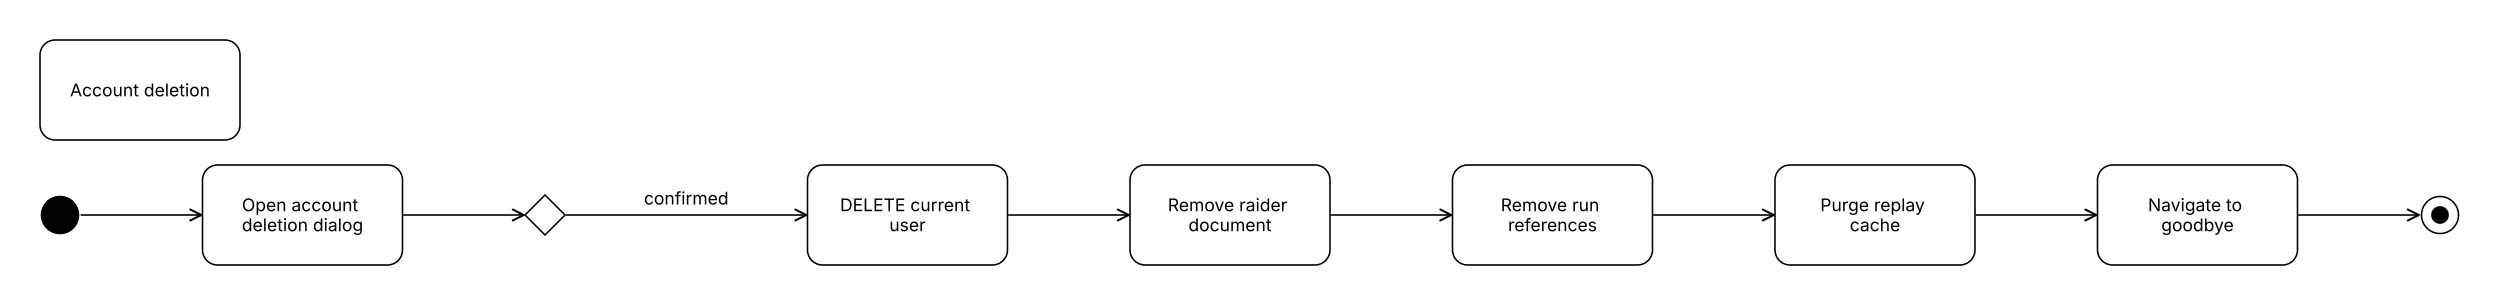
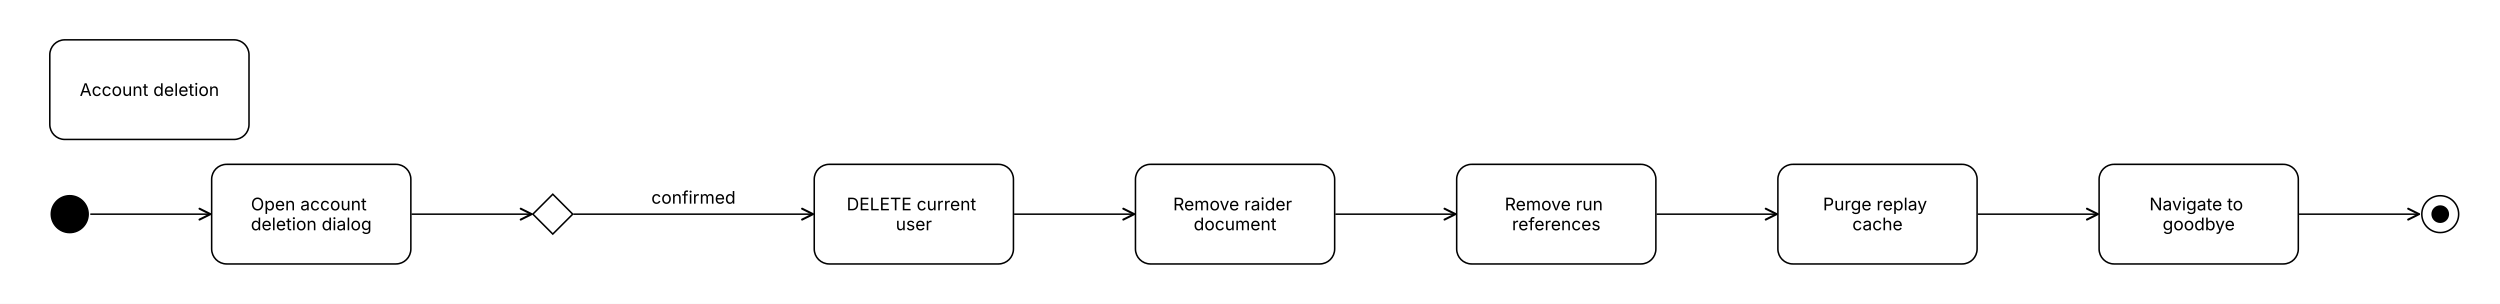
- <svg xmlns="http://www.w3.org/2000/svg" width="2000" height="244" viewBox="-20.0 -20.0 2000.0 244.0">
-   <rect x="-20.0" y="-20.0" width="2000.0" height="244.0" fill="#ffffff" />
+ <svg xmlns="http://www.w3.org/2000/svg" width="2008" height="244" viewBox="-28.0 -20.0 2008.0 244.0">
+   <rect x="-28.0" y="-20.0" width="2008.0" height="244.0" fill="#ffffff" />
  <g font-family="Inter, Arial, sans-serif" font-size="14.0">
    <g data-dediren-edge-id="flow-account-open">
      <defs>
        <marker id="marker-end-flow-account-open" data-dediren-edge-marker-end="open_arrow" markerWidth="9" markerHeight="9" refX="8" refY="4.5" orient="auto" markerUnits="strokeWidth">
          <path d="M 1 1 L 8 4.5 L 1 8" fill="none" stroke="#000000" stroke-width="1.3" stroke-linecap="round" stroke-linejoin="round" />
        </marker>
      </defs>
      <path d="M 45.0 152.0 L 141.0 152.0" fill="none" stroke="#000000" stroke-width="1.25" stroke-linecap="round" stroke-linejoin="round" marker-end="url(#marker-end-flow-account-open)" />
      <text x="93.0" y="143.6" text-anchor="middle" fill="#000000" stroke="#ffffff" stroke-width="4" stroke-linejoin="round" paint-order="stroke" />
    </g>
    <g data-dediren-edge-id="flow-account-confirm">
      <defs>
        <marker id="marker-end-flow-account-confirm" data-dediren-edge-marker-end="open_arrow" markerWidth="9" markerHeight="9" refX="8" refY="4.5" orient="auto" markerUnits="strokeWidth">
          <path d="M 1 1 L 8 4.5 L 1 8" fill="none" stroke="#000000" stroke-width="1.3" stroke-linecap="round" stroke-linejoin="round" />
        </marker>
      </defs>
      <path d="M 303.0 152.0 L 399.0 152.0" fill="none" stroke="#000000" stroke-width="1.25" stroke-linecap="round" stroke-linejoin="round" marker-end="url(#marker-end-flow-account-confirm)" />
      <text x="351.0" y="143.6" text-anchor="middle" fill="#000000" stroke="#ffffff" stroke-width="4" stroke-linejoin="round" paint-order="stroke" />
    </g>
    <g data-dediren-edge-id="flow-account-delete">
      <defs>
        <marker id="marker-end-flow-account-delete" data-dediren-edge-marker-end="open_arrow" markerWidth="9" markerHeight="9" refX="8" refY="4.5" orient="auto" markerUnits="strokeWidth">
          <path d="M 1 1 L 8 4.5 L 1 8" fill="none" stroke="#000000" stroke-width="1.3" stroke-linecap="round" stroke-linejoin="round" />
        </marker>
      </defs>
      <path d="M 433.0 152.0 L 625.0 152.0" fill="none" stroke="#000000" stroke-width="1.25" stroke-linecap="round" stroke-linejoin="round" marker-end="url(#marker-end-flow-account-delete)" />
      <text x="529.0" y="143.6" text-anchor="middle" fill="#000000" stroke="#ffffff" stroke-width="4" stroke-linejoin="round" paint-order="stroke">confirmed</text>
    </g>
    <g data-dediren-edge-id="flow-account-remove-raider">
      <defs>
        <marker id="marker-end-flow-account-remove-raider" data-dediren-edge-marker-end="open_arrow" markerWidth="9" markerHeight="9" refX="8" refY="4.5" orient="auto" markerUnits="strokeWidth">
          <path d="M 1 1 L 8 4.5 L 1 8" fill="none" stroke="#000000" stroke-width="1.3" stroke-linecap="round" stroke-linejoin="round" />
        </marker>
      </defs>
      <path d="M 787.0 152.0 L 883.0 152.0" fill="none" stroke="#000000" stroke-width="1.25" stroke-linecap="round" stroke-linejoin="round" marker-end="url(#marker-end-flow-account-remove-raider)" />
      <text x="835.0" y="143.6" text-anchor="middle" fill="#000000" stroke="#ffffff" stroke-width="4" stroke-linejoin="round" paint-order="stroke" />
    </g>
    <g data-dediren-edge-id="flow-account-remove-runs">
      <defs>
        <marker id="marker-end-flow-account-remove-runs" data-dediren-edge-marker-end="open_arrow" markerWidth="9" markerHeight="9" refX="8" refY="4.5" orient="auto" markerUnits="strokeWidth">
          <path d="M 1 1 L 8 4.5 L 1 8" fill="none" stroke="#000000" stroke-width="1.3" stroke-linecap="round" stroke-linejoin="round" />
        </marker>
      </defs>
      <path d="M 1045.0 152.0 L 1141.0 152.0" fill="none" stroke="#000000" stroke-width="1.25" stroke-linecap="round" stroke-linejoin="round" marker-end="url(#marker-end-flow-account-remove-runs)" />
      <text x="1093.0" y="143.6" text-anchor="middle" fill="#000000" stroke="#ffffff" stroke-width="4" stroke-linejoin="round" paint-order="stroke" />
    </g>
    <g data-dediren-edge-id="flow-account-purge-idempotency">
      <defs>
        <marker id="marker-end-flow-account-purge-idempotency" data-dediren-edge-marker-end="open_arrow" markerWidth="9" markerHeight="9" refX="8" refY="4.5" orient="auto" markerUnits="strokeWidth">
          <path d="M 1 1 L 8 4.5 L 1 8" fill="none" stroke="#000000" stroke-width="1.3" stroke-linecap="round" stroke-linejoin="round" />
        </marker>
      </defs>
      <path d="M 1303.0 152.0 L 1399.0 152.0" fill="none" stroke="#000000" stroke-width="1.25" stroke-linecap="round" stroke-linejoin="round" marker-end="url(#marker-end-flow-account-purge-idempotency)" />
      <text x="1351.0" y="143.6" text-anchor="middle" fill="#000000" stroke="#ffffff" stroke-width="4" stroke-linejoin="round" paint-order="stroke" />
    </g>
    <g data-dediren-edge-id="flow-account-goodbye">
      <defs>
        <marker id="marker-end-flow-account-goodbye" data-dediren-edge-marker-end="open_arrow" markerWidth="9" markerHeight="9" refX="8" refY="4.5" orient="auto" markerUnits="strokeWidth">
          <path d="M 1 1 L 8 4.5 L 1 8" fill="none" stroke="#000000" stroke-width="1.3" stroke-linecap="round" stroke-linejoin="round" />
        </marker>
      </defs>
      <path d="M 1561.0 152.0 L 1657.0 152.0" fill="none" stroke="#000000" stroke-width="1.25" stroke-linecap="round" stroke-linejoin="round" marker-end="url(#marker-end-flow-account-goodbye)" />
      <text x="1609.0" y="143.6" text-anchor="middle" fill="#000000" stroke="#ffffff" stroke-width="4" stroke-linejoin="round" paint-order="stroke" />
    </g>
    <g data-dediren-edge-id="flow-account-final">
      <defs>
        <marker id="marker-end-flow-account-final" data-dediren-edge-marker-end="open_arrow" markerWidth="9" markerHeight="9" refX="8" refY="4.5" orient="auto" markerUnits="strokeWidth">
          <path d="M 1 1 L 8 4.5 L 1 8" fill="none" stroke="#000000" stroke-width="1.3" stroke-linecap="round" stroke-linejoin="round" />
        </marker>
      </defs>
      <path d="M 1819.0 152.0 L 1915.0 152.0" fill="none" stroke="#000000" stroke-width="1.25" stroke-linecap="round" stroke-linejoin="round" marker-end="url(#marker-end-flow-account-final)" />
      <text x="1867.0" y="143.6" text-anchor="middle" fill="#000000" stroke="#ffffff" stroke-width="4" stroke-linejoin="round" paint-order="stroke" />
    </g>
    <g data-dediren-node-id="activity-account-deletion">
      <rect data-dediren-node-shape="uml_activity" x="12.0" y="12.0" width="160.0" height="80.0" rx="12.0" fill="#ffffff" stroke="#000000" stroke-width="1.25" />
      <g data-dediren-node-decorator="uml_activity" />
      <text x="92.0" y="52.0" text-anchor="middle" dominant-baseline="middle" fill="#000000" font-size="14.0">Account deletion</text>
    </g>
    <g data-dediren-node-id="initial-account-deletion">
      <circle data-dediren-node-shape="uml_initial_node" cx="28.0" cy="152.0" r="14.8" fill="#000000" stroke="#000000" stroke-width="1.25" />
      <g data-dediren-node-decorator="uml_initial_node" />
-       <text x="28.0" y="152.0" text-anchor="middle" dominant-baseline="middle" fill="#000000" font-size="14.0" />
+       <text x="4.0" y="132.2" text-anchor="middle" fill="#000000" font-size="14.0" />
    </g>
    <g data-dediren-node-id="action-open-delete-account">
      <rect data-dediren-node-shape="uml_action" x="142.0" y="112.0" width="160.0" height="80.0" rx="12.0" fill="#ffffff" stroke="#000000" stroke-width="1.25" />
      <g data-dediren-node-decorator="uml_action" />
      <text x="222.0" y="143.9" text-anchor="middle" dominant-baseline="middle" fill="#000000" font-size="14.0">
        <tspan x="222.0" dy="0">Open account</tspan>
        <tspan x="222.0" dy="16.0">deletion dialog</tspan>
      </text>
    </g>
    <g data-dediren-node-id="decision-delete-confirmed">
      <path data-dediren-node-shape="uml_decision_node" d="M 416.0 136.0 L 432.0 152.0 L 416.0 168.0 L 400.0 152.0 Z" fill="#ffffff" stroke="#000000" stroke-width="1.25" />
      <g data-dediren-node-decorator="uml_decision_node" />
-       <text x="416.0" y="152.0" text-anchor="middle" dominant-baseline="middle" fill="#000000" font-size="14.0" />
+       <text x="392.0" y="132.2" text-anchor="middle" fill="#000000" font-size="14.0" />
    </g>
    <g data-dediren-node-id="action-call-delete-me">
      <rect data-dediren-node-shape="uml_action" x="626.0" y="112.0" width="160.0" height="80.0" rx="12.0" fill="#ffffff" stroke="#000000" stroke-width="1.25" />
      <g data-dediren-node-decorator="uml_action" />
      <text x="706.0" y="143.9" text-anchor="middle" dominant-baseline="middle" fill="#000000" font-size="14.0">
        <tspan x="706.0" dy="0">DELETE current</tspan>
        <tspan x="706.0" dy="16.0">user</tspan>
      </text>
    </g>
    <g data-dediren-node-id="action-remove-raider-document">
      <rect data-dediren-node-shape="uml_action" x="884.0" y="112.0" width="160.0" height="80.0" rx="12.0" fill="#ffffff" stroke="#000000" stroke-width="1.25" />
      <g data-dediren-node-decorator="uml_action" />
      <text x="964.0" y="143.9" text-anchor="middle" dominant-baseline="middle" fill="#000000" font-size="14.0">
        <tspan x="964.0" dy="0">Remove raider</tspan>
        <tspan x="964.0" dy="16.0">document</tspan>
      </text>
    </g>
    <g data-dediren-node-id="action-remove-run-references">
      <rect data-dediren-node-shape="uml_action" x="1142.0" y="112.0" width="160.0" height="80.0" rx="12.0" fill="#ffffff" stroke="#000000" stroke-width="1.25" />
      <g data-dediren-node-decorator="uml_action" />
      <text x="1222.0" y="143.9" text-anchor="middle" dominant-baseline="middle" fill="#000000" font-size="14.0">
        <tspan x="1222.0" dy="0">Remove run</tspan>
        <tspan x="1222.0" dy="16.0">references</tspan>
      </text>
    </g>
    <g data-dediren-node-id="action-purge-idempotency">
      <rect data-dediren-node-shape="uml_action" x="1400.0" y="112.0" width="160.0" height="80.0" rx="12.0" fill="#ffffff" stroke="#000000" stroke-width="1.25" />
      <g data-dediren-node-decorator="uml_action" />
      <text x="1480.0" y="143.9" text-anchor="middle" dominant-baseline="middle" fill="#000000" font-size="14.0">
        <tspan x="1480.0" dy="0">Purge replay</tspan>
        <tspan x="1480.0" dy="16.0">cache</tspan>
      </text>
    </g>
    <g data-dediren-node-id="action-return-goodbye">
      <rect data-dediren-node-shape="uml_action" x="1658.0" y="112.0" width="160.0" height="80.0" rx="12.0" fill="#ffffff" stroke="#000000" stroke-width="1.25" />
      <g data-dediren-node-decorator="uml_action" />
      <text x="1738.0" y="143.9" text-anchor="middle" dominant-baseline="middle" fill="#000000" font-size="14.0">
        <tspan x="1738.0" dy="0">Navigate to</tspan>
        <tspan x="1738.0" dy="16.0">goodbye</tspan>
      </text>
    </g>
    <g data-dediren-node-id="final-account-deletion">
      <g data-dediren-node-shape="uml_activity_final_node">
        <circle cx="1932.0" cy="152.0" r="14.8" fill="#ffffff" stroke="#000000" stroke-width="1.25" />
        <circle cx="1932.0" cy="152.0" r="7.1" fill="#000000" />
      </g>
      <g data-dediren-node-decorator="uml_activity_final_node" />
-       <text x="1932.0" y="152.0" text-anchor="middle" dominant-baseline="middle" fill="#000000" font-size="14.0" />
+       <text x="1908.0" y="132.2" text-anchor="middle" fill="#000000" font-size="14.0" />
    </g>
  </g>
</svg>
